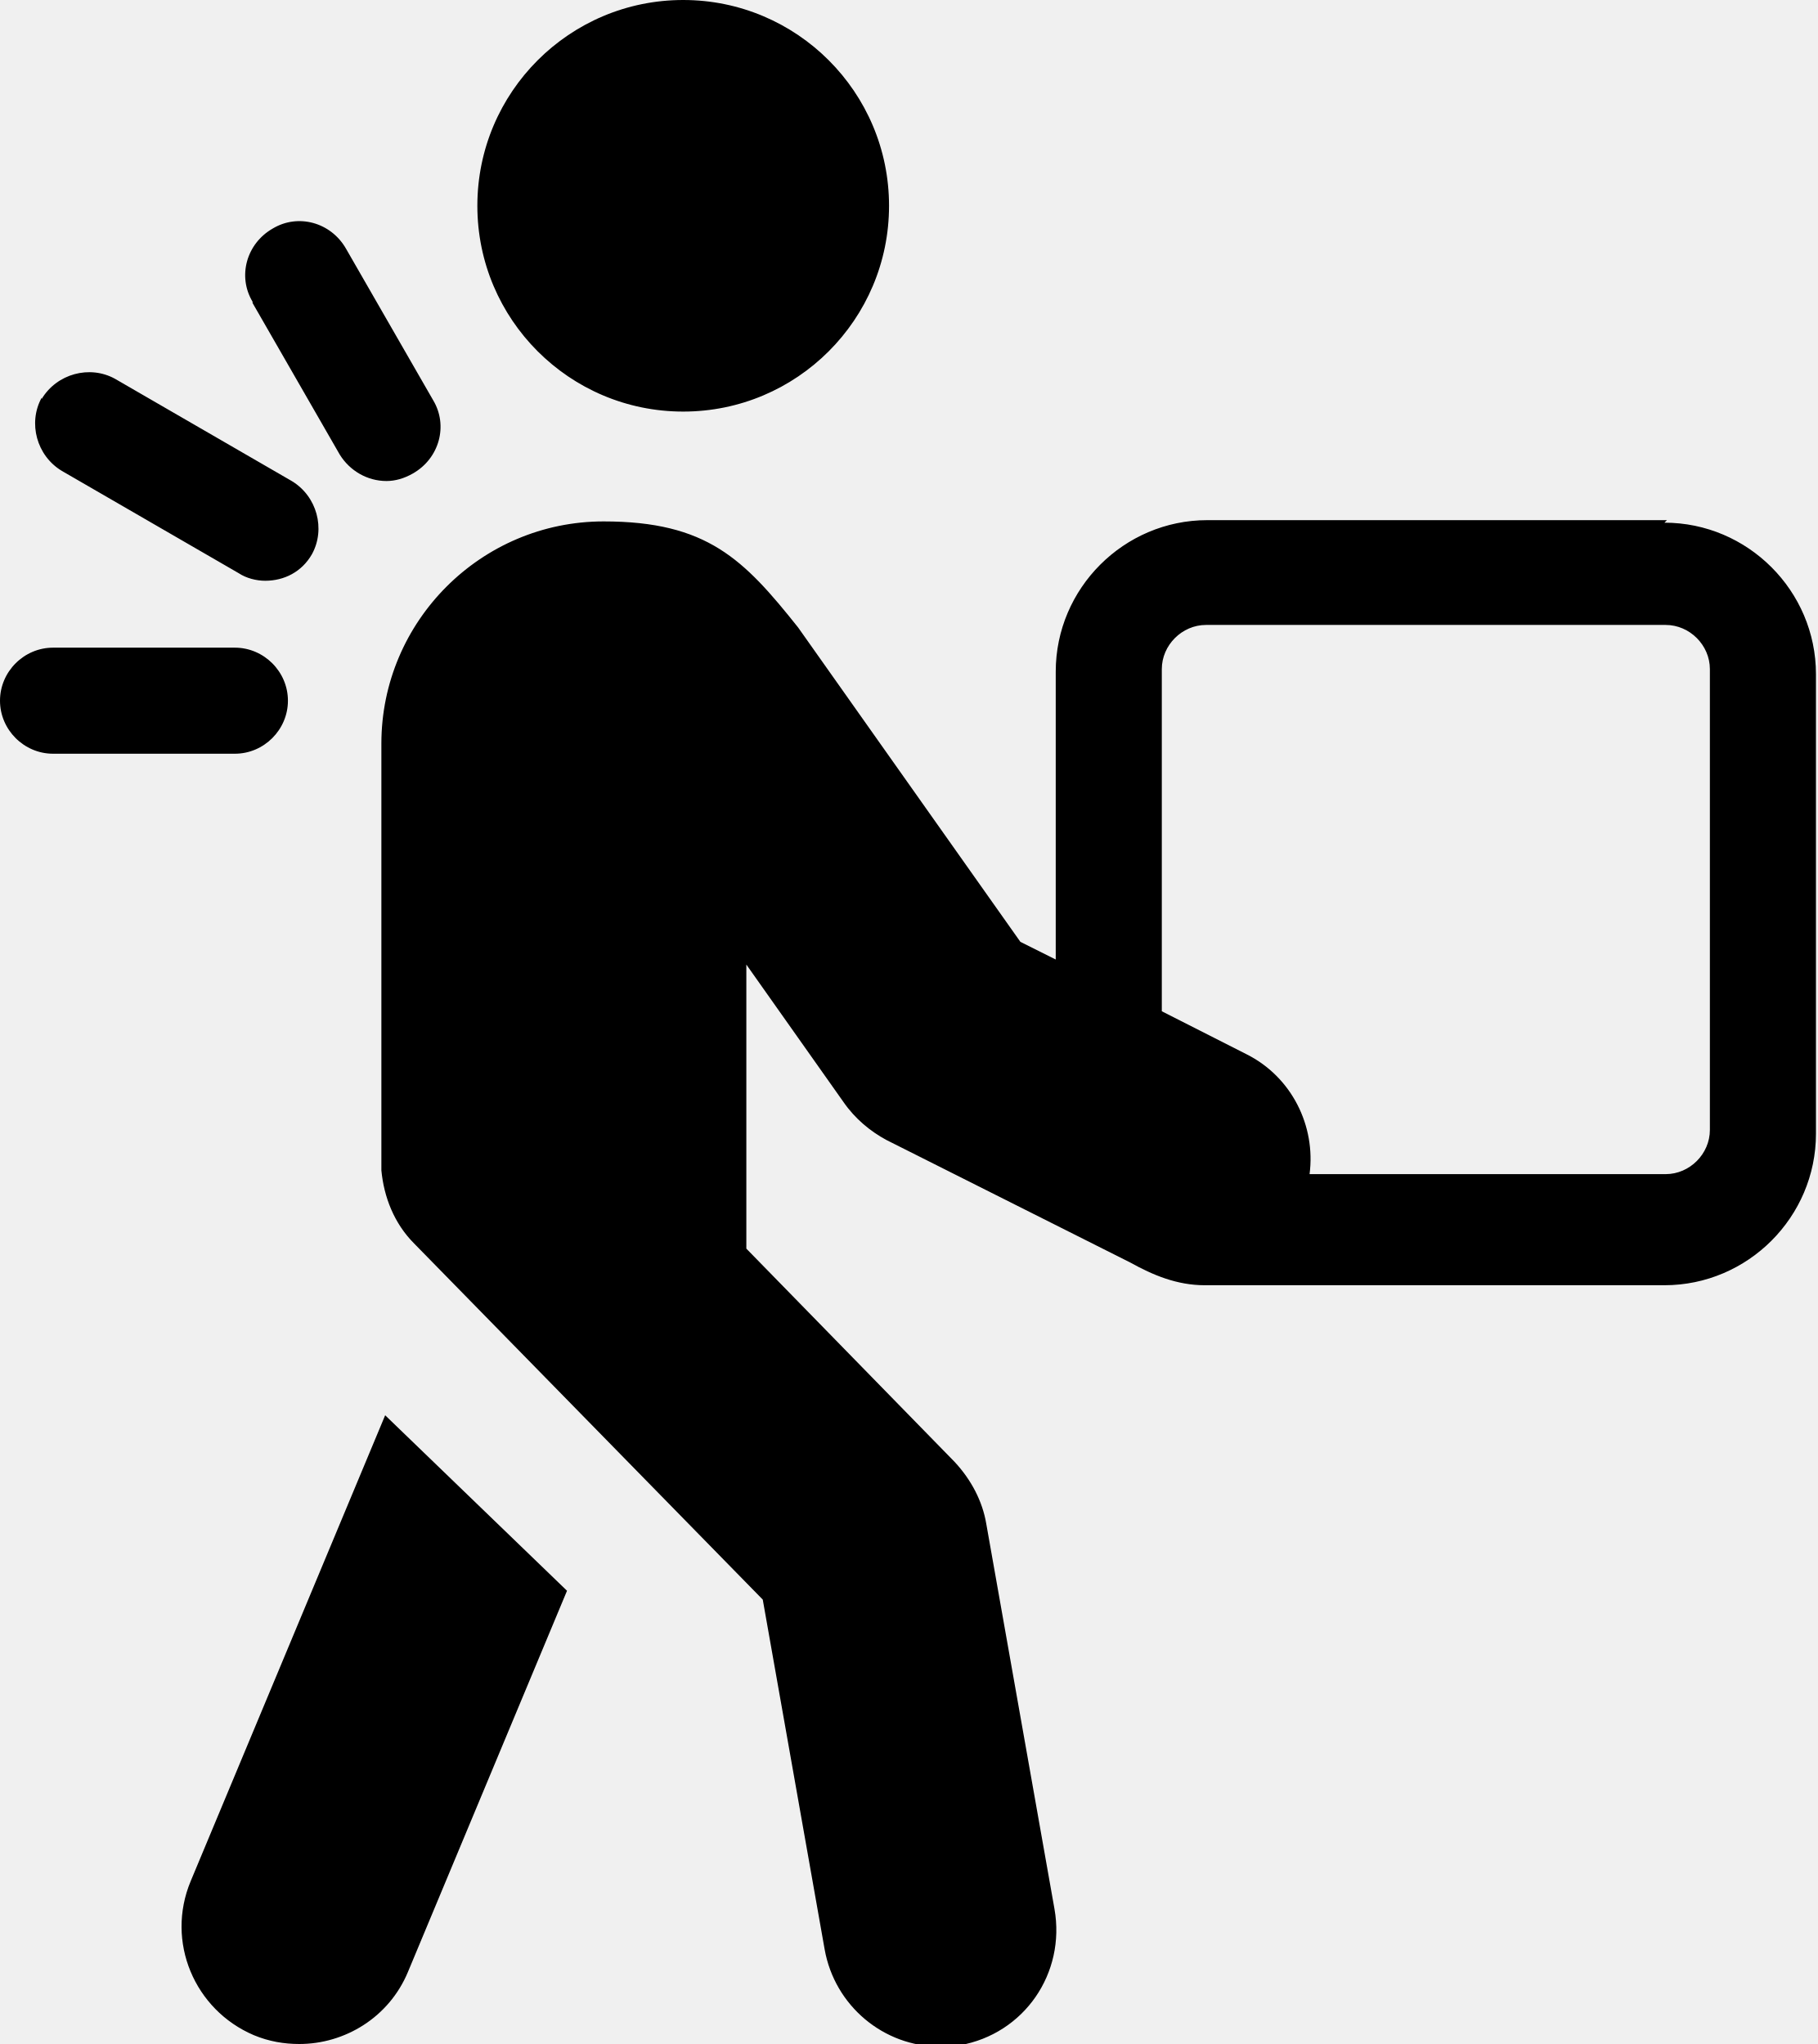
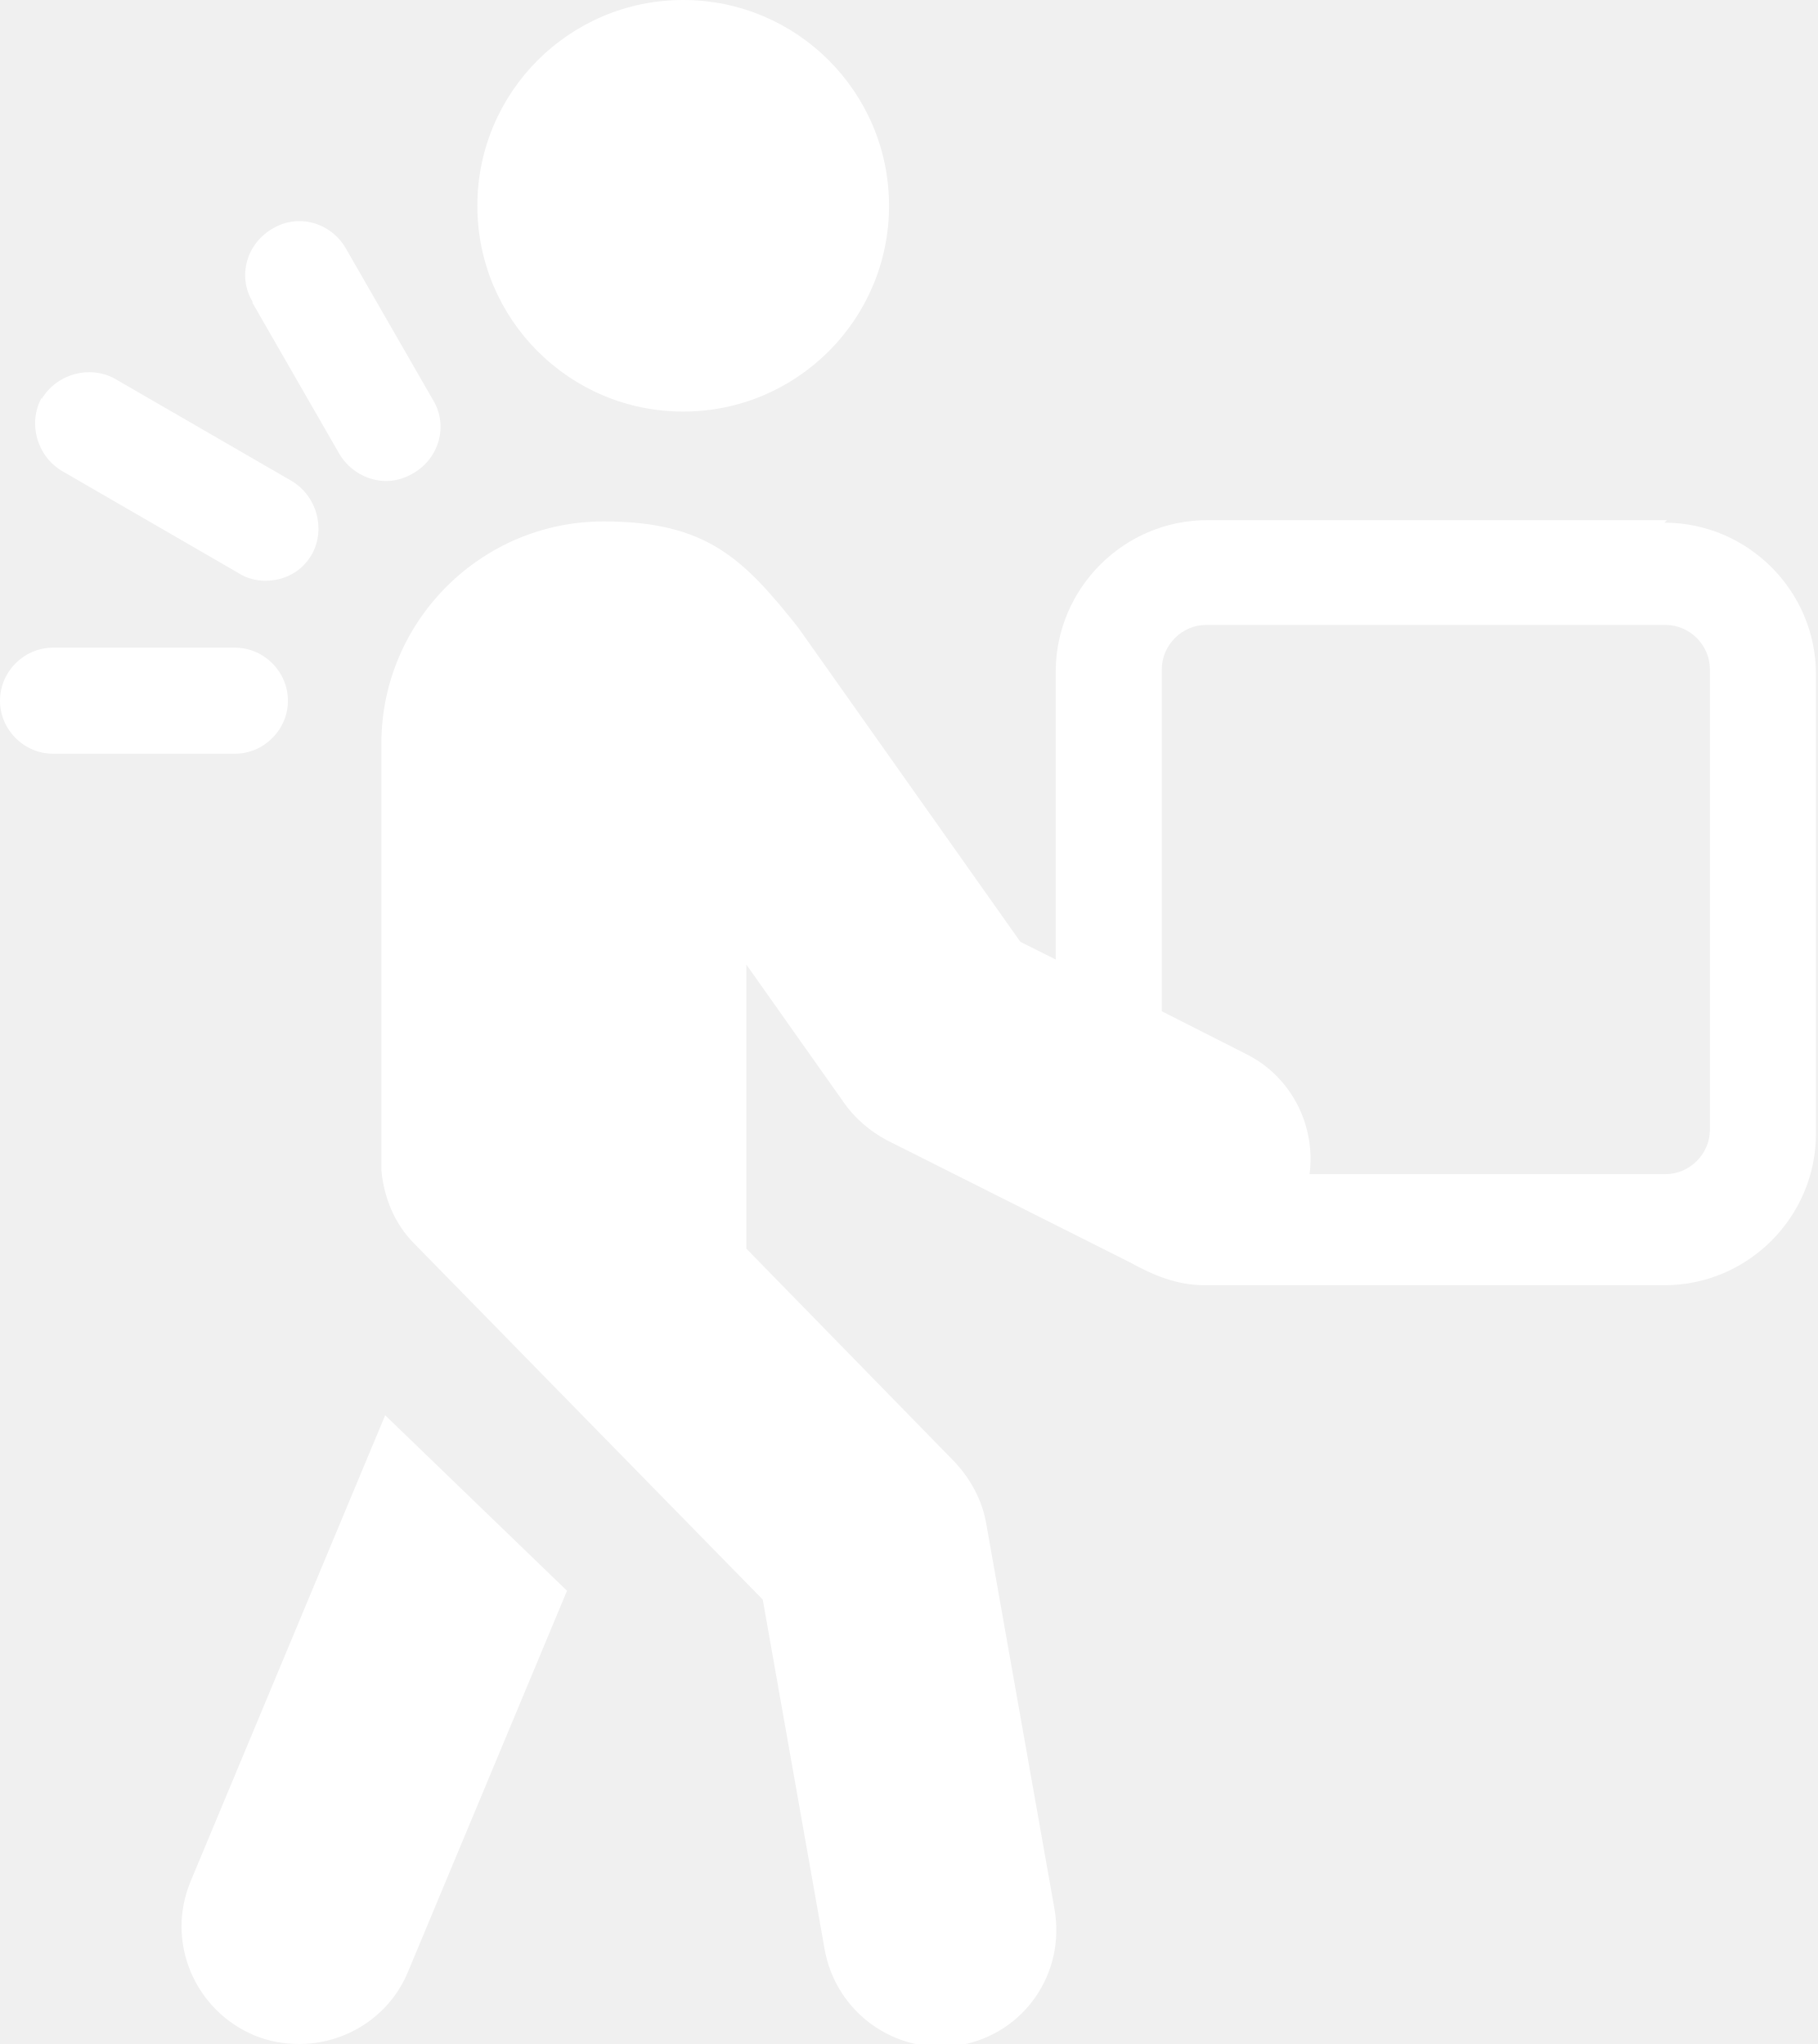
- <svg xmlns="http://www.w3.org/2000/svg" id="b" data-name="Layer 2" viewBox="0 0 14.39 16.19">
-   <g id="c" data-name="Layer 1">
-     <path d="M13.2,4.12h-3.64c-.66,0-1.2.54-1.2,1.2v2.28l-.28-.14-1.76-2.49c-.43-.54-.72-.84-1.54-.84-.97,0-1.76.79-1.76,1.76v3.26s0,.06,0,.09v.03h0c.02.21.1.42.26.58l2.76,2.82.49,2.77c.08.45.47.77.91.77.05,0,.11,0,.16-.01.51-.09.84-.57.75-1.08l-.54-3.05c-.03-.18-.12-.35-.25-.49l-1.65-1.69v-2.25l.77,1.09c.09.13.21.23.34.3l1.93.97c.18.1.37.18.59.18h3.64c.66,0,1.2-.54,1.2-1.2v-3.64c0-.66-.54-1.2-1.2-1.2ZM13.54,8.95c0,.19-.16.35-.35.35h-2.82c.05-.38-.14-.77-.5-.95l-.67-.34v-2.71c0-.19.16-.35.35-.35h3.64c.19,0,.35.16.35.35v3.64ZM3.78,1.63c0-.9.73-1.63,1.63-1.63s1.63.73,1.63,1.63-.73,1.63-1.63,1.63-1.63-.73-1.63-1.63ZM3.05,11.21l1.44,1.39-1.26,3.02c-.15.36-.5.57-.86.57-.12,0-.24-.02-.36-.07-.47-.2-.7-.74-.5-1.22l1.54-3.69ZM.33,3.16c.12-.2.38-.27.58-.16l1.4.81c.2.12.27.38.16.58-.08.14-.22.21-.37.21-.07,0-.15-.02-.21-.06l-1.4-.81c-.2-.12-.27-.38-.16-.58ZM2,2.39c-.12-.2-.05-.46.16-.58.2-.12.46-.05.58.16l.69,1.2c.12.2.05.46-.16.58-.07.04-.14.06-.21.06-.15,0-.29-.08-.37-.21l-.69-1.2ZM1.86,5.97H.42c-.23,0-.42-.19-.42-.42s.19-.42.42-.42h1.44c.23,0,.42.19.42.42s-.19.42-.42.42Z" />
+ <svg xmlns="http://www.w3.org/2000/svg" id="Layer_2" data-name="Layer 2" viewBox="0 0 14.39 16.19">
+   <defs>
+     <style>
+       .cls-1 {
+         fill: #fff;
+       }
+     </style>
+   </defs>
+   <g id="Layer_1-2" data-name="Layer 1">
+     <path class="cls-1" d="M13.2,4.12h-3.64c-.66,0-1.2.54-1.2,1.2v2.28l-.28-.14-1.76-2.49c-.43-.54-.72-.84-1.54-.84-.97,0-1.76.79-1.76,1.76v3.26s0,.06,0,.09v.03h0c.02.21.1.42.26.58l2.76,2.82.49,2.77c.08.45.47.77.91.77.05,0,.11,0,.16-.01.51-.09.84-.57.75-1.08l-.54-3.05c-.03-.18-.12-.35-.25-.49l-1.65-1.69v-2.25l.77,1.09c.09.13.21.23.34.3l1.93.97c.18.1.37.18.59.18h3.64c.66,0,1.2-.54,1.2-1.2v-3.64c0-.66-.54-1.2-1.2-1.2ZM13.54,8.95c0,.19-.16.35-.35.35h-2.82c.05-.38-.14-.77-.5-.95l-.67-.34v-2.71c0-.19.16-.35.35-.35h3.64c.19,0,.35.16.35.35v3.64ZM3.78,1.63c0-.9.73-1.63,1.63-1.63s1.63.73,1.63,1.63-.73,1.63-1.63,1.63-1.63-.73-1.63-1.63ZM3.05,11.21l1.44,1.39-1.26,3.02c-.15.36-.5.57-.86.57-.12,0-.24-.02-.36-.07-.47-.2-.7-.74-.5-1.22l1.54-3.69ZM.33,3.16c.12-.2.38-.27.58-.16l1.4.81c.2.12.27.38.16.58-.08.14-.22.21-.37.21-.07,0-.15-.02-.21-.06l-1.4-.81c-.2-.12-.27-.38-.16-.58ZM2,2.39c-.12-.2-.05-.46.16-.58.2-.12.46-.05.58.16l.69,1.2c.12.2.05.46-.16.58-.07.04-.14.06-.21.06-.15,0-.29-.08-.37-.21l-.69-1.2ZM1.86,5.97H.42c-.23,0-.42-.19-.42-.42s.19-.42.42-.42h1.44c.23,0,.42.19.42.42s-.19.42-.42.42Z" />
  </g>
</svg>
